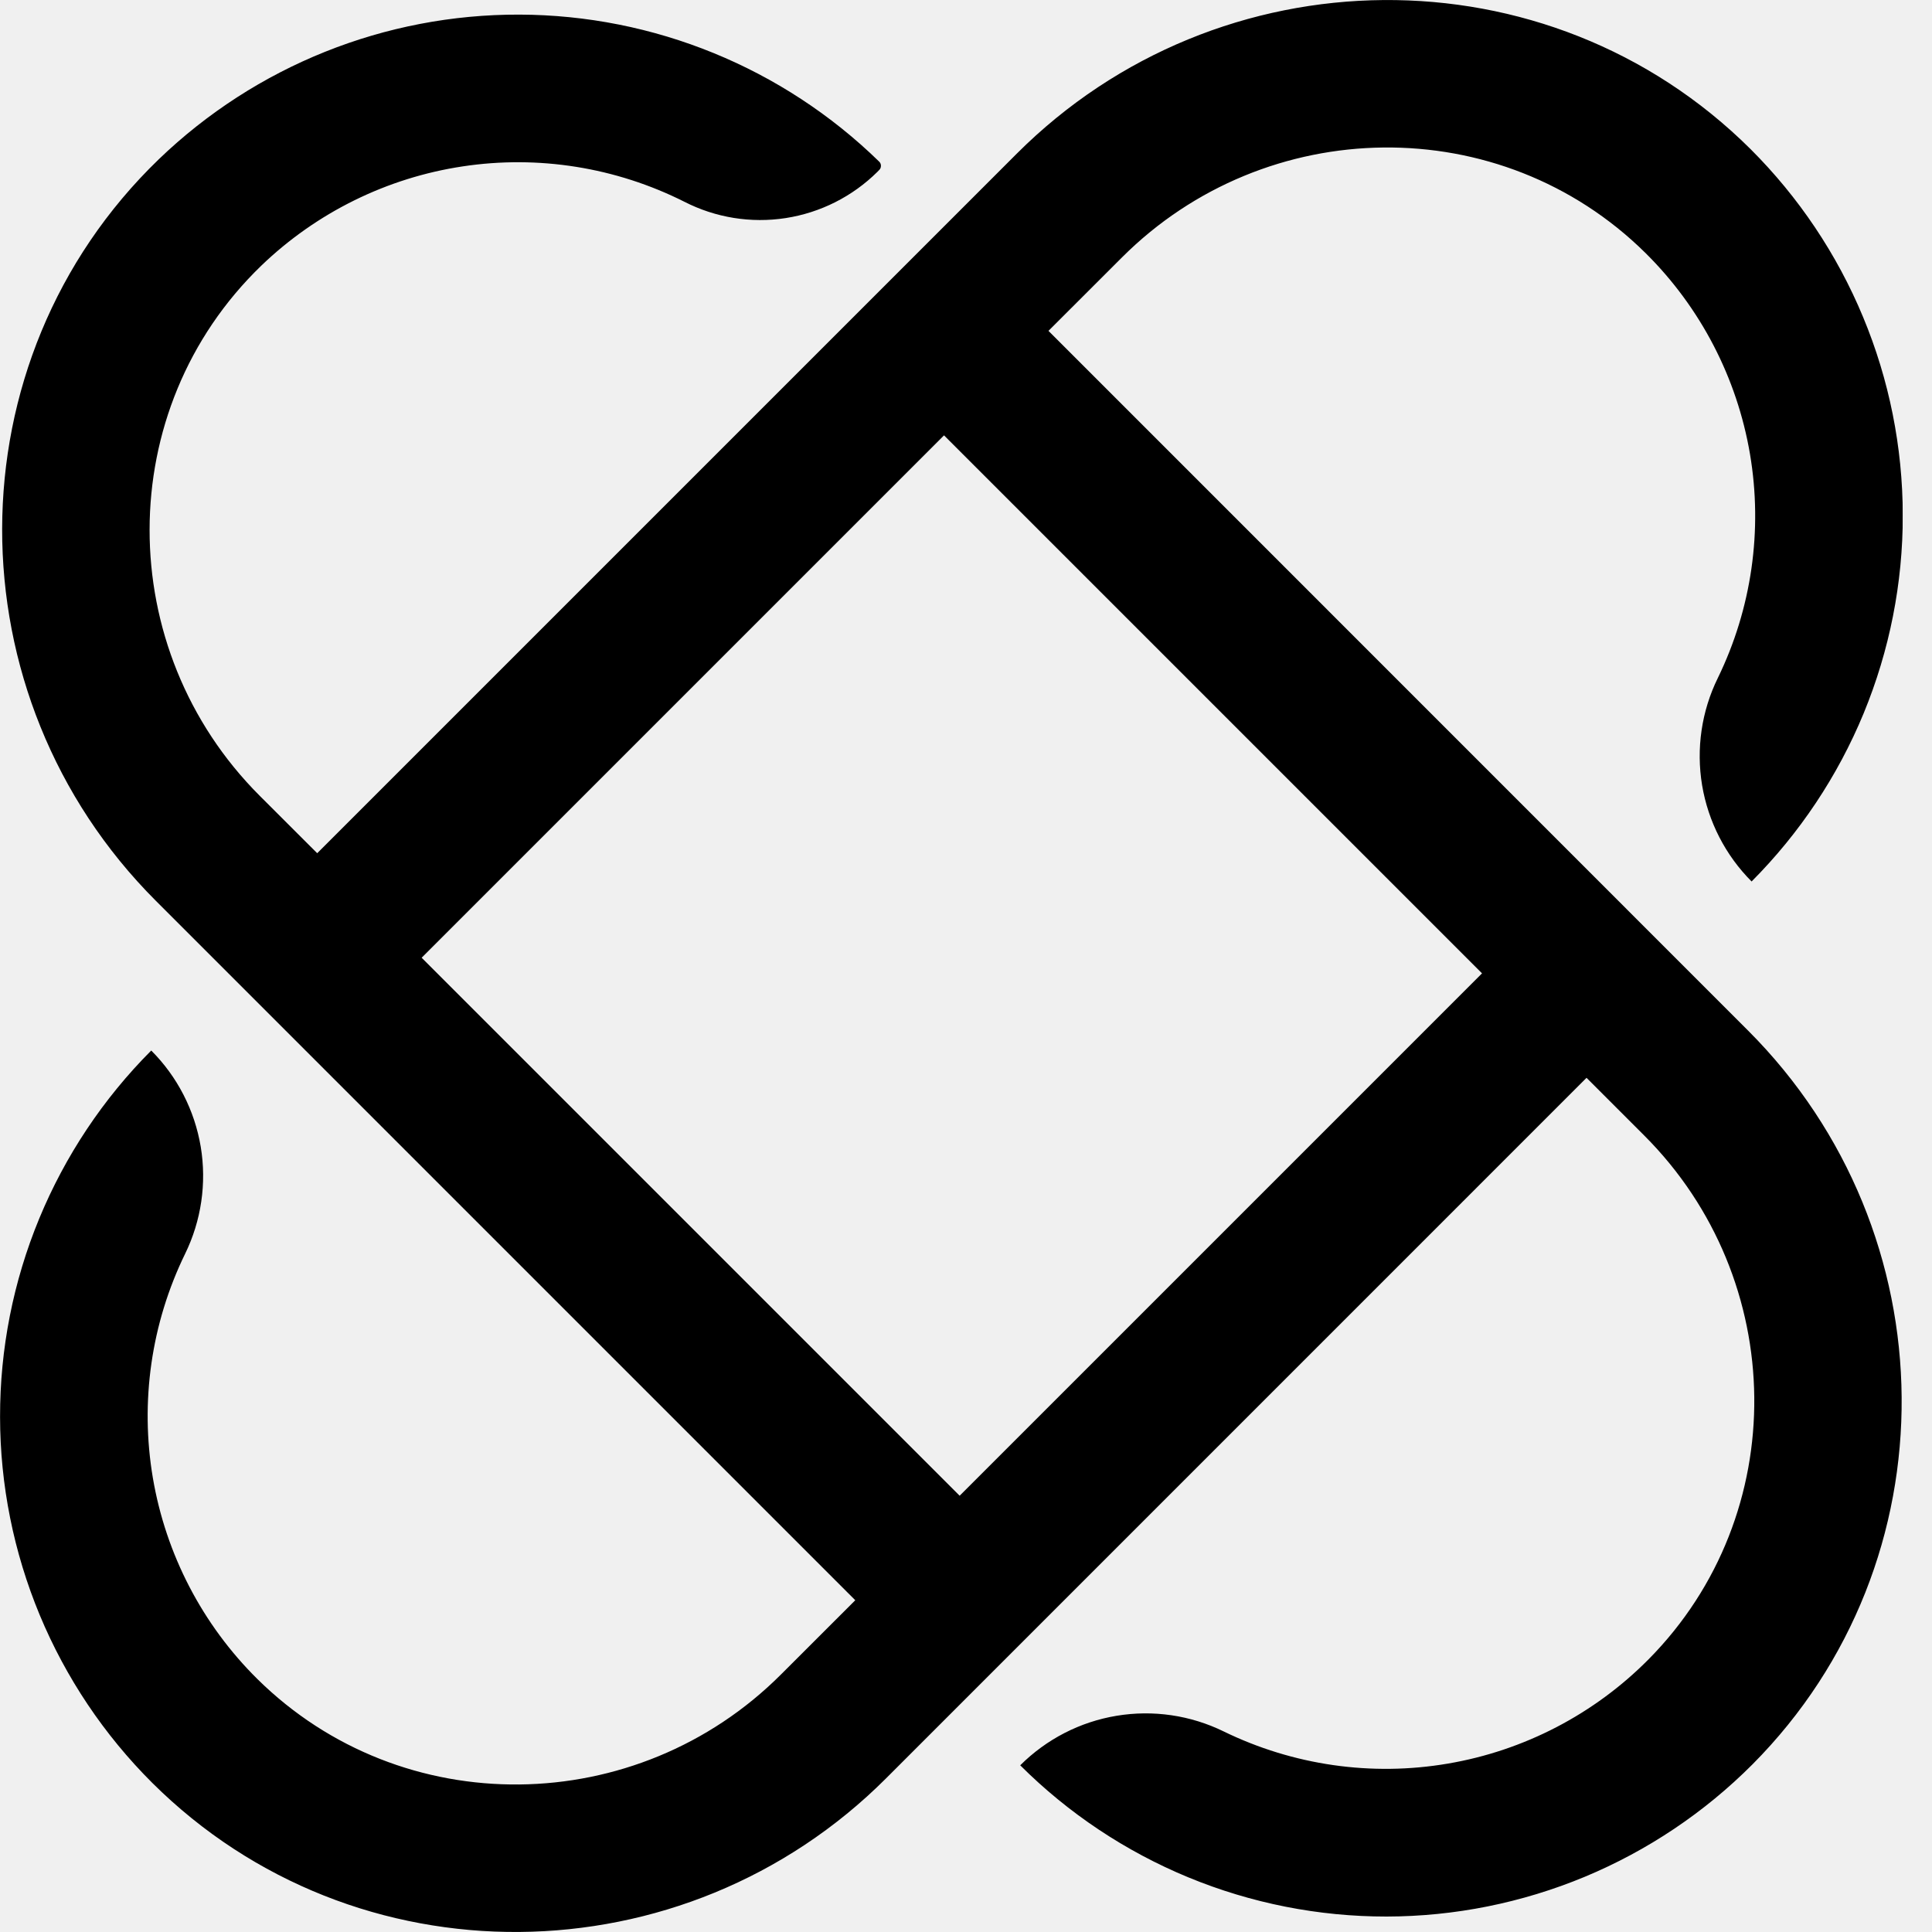
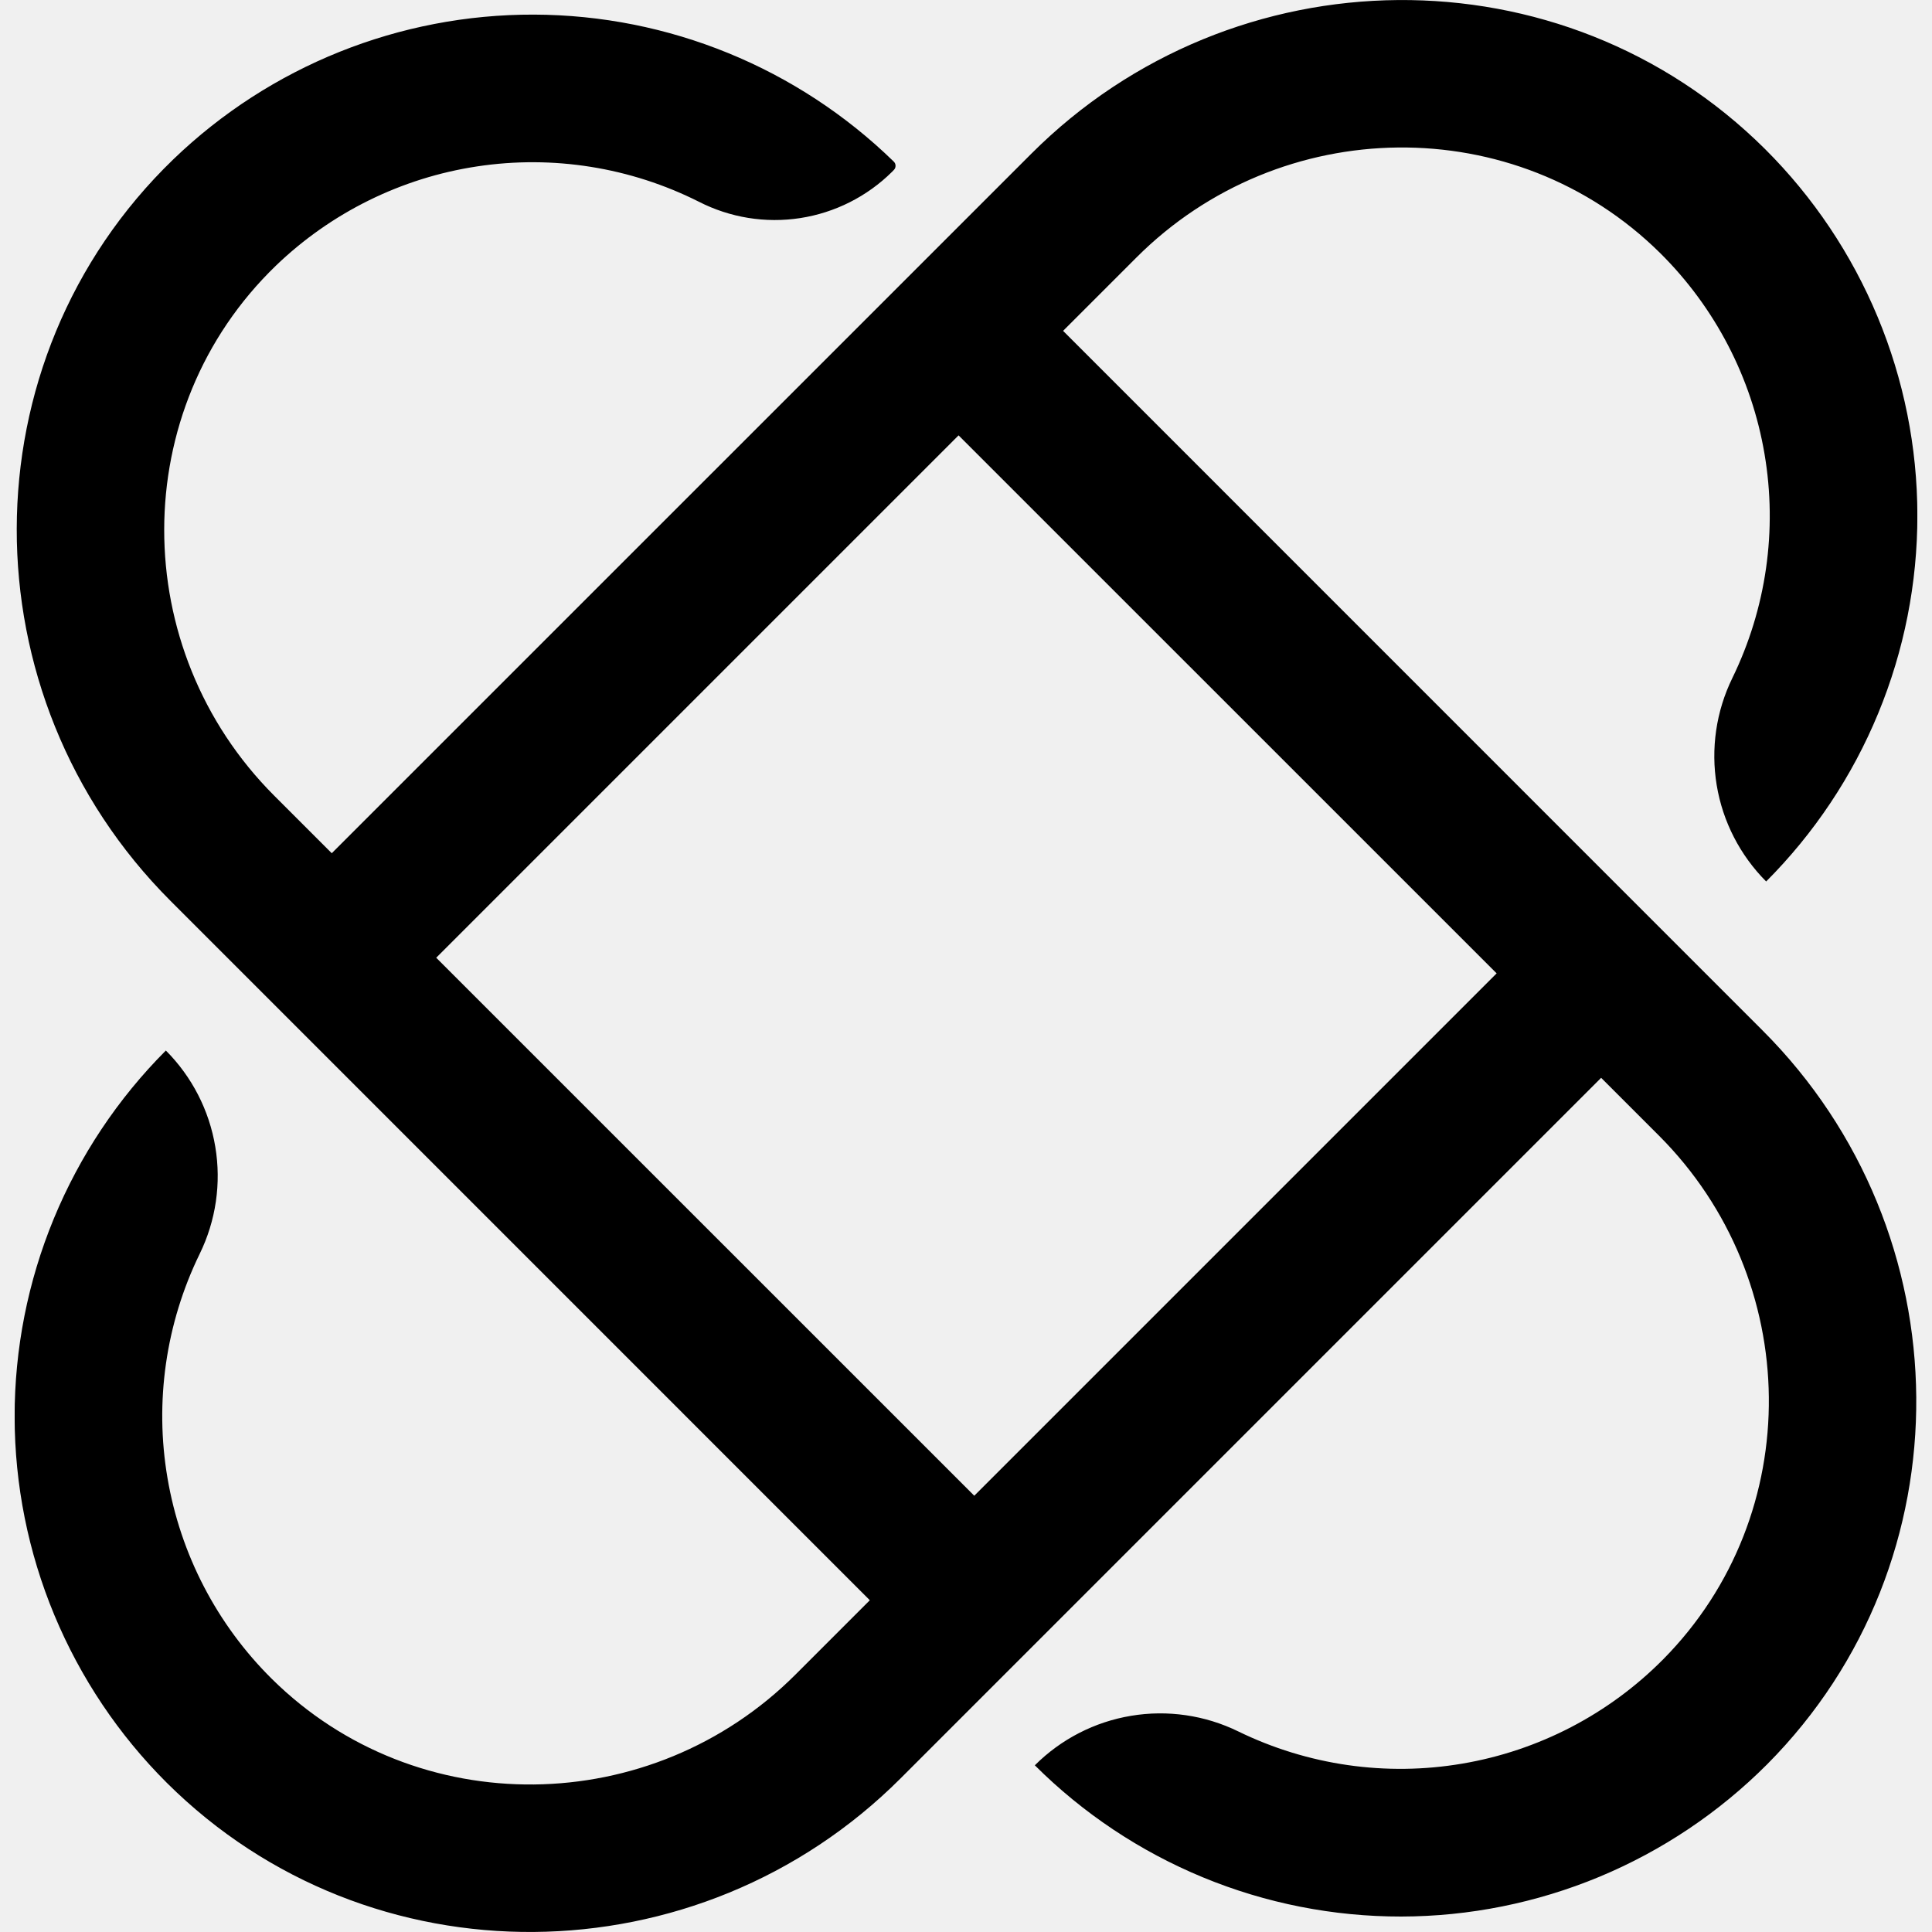
<svg xmlns="http://www.w3.org/2000/svg" width="32" height="32" viewBox="0 0 32 32" fill="none">
-   <mask id="mask0_5103_456" style="mask-type:luminance" maskUnits="userSpaceOnUse" x="0" y="0" width="32" height="32">
-     <path d="M31.517 0H0V32H31.517V0Z" fill="white" />
+   <mask id="mask0_3212_1786" style="mask-type:luminance" maskUnits="userSpaceOnUse" x="0" y="0" width="32" height="32">
+     <path d="M31.758 0H0.242V32H31.758V0Z" fill="white" />
  </mask>
-   <g mask="url(#mask0_5103_456)">
-     <path d="M17.366 5.48L18.582 4.265C20.969 1.878 24.855 1.818 27.256 4.192C28.166 5.093 28.77 6.257 28.985 7.519C29.199 8.782 29.013 10.08 28.452 11.231C28.182 11.781 28.092 12.401 28.192 13.005C28.293 13.609 28.579 14.166 29.012 14.6C29.807 13.802 30.438 12.856 30.868 11.815C31.297 10.773 31.518 9.658 31.516 8.531C31.514 7.405 31.291 6.29 30.858 5.25C30.426 4.21 29.792 3.265 28.995 2.47C25.637 -0.868 20.188 -0.802 16.84 2.546L5.254 14.132L4.301 13.18C1.873 10.752 1.858 6.784 4.328 4.4C5.243 3.52 6.408 2.945 7.663 2.756C8.917 2.566 10.2 2.771 11.334 3.341C11.851 3.606 12.439 3.701 13.014 3.612C13.588 3.523 14.12 3.255 14.533 2.846L14.562 2.816C14.572 2.807 14.579 2.796 14.584 2.784C14.589 2.772 14.591 2.759 14.591 2.746C14.591 2.733 14.589 2.721 14.584 2.709C14.579 2.697 14.572 2.686 14.562 2.677C12.968 1.122 10.831 0.249 8.603 0.242C6.376 0.235 4.234 1.094 2.629 2.639C-0.827 5.976 -0.815 11.524 2.582 14.921L14.166 26.505L12.935 27.735C10.548 30.122 6.662 30.181 4.261 27.808C3.351 26.907 2.747 25.743 2.532 24.48C2.318 23.218 2.504 21.92 3.065 20.769C3.334 20.219 3.425 19.599 3.325 18.995C3.224 18.391 2.938 17.833 2.505 17.4C1.709 18.198 1.079 19.144 0.649 20.185C0.219 21.227 -0.001 22.342 0.001 23.469C0.002 24.595 0.226 25.71 0.658 26.75C1.091 27.79 1.724 28.735 2.522 29.53C5.879 32.868 11.329 32.802 14.677 29.454L26.278 17.852L27.234 18.808C29.622 21.195 29.681 25.082 27.307 27.482C26.406 28.392 25.242 28.997 23.98 29.211C22.717 29.426 21.419 29.239 20.268 28.678C19.718 28.409 19.098 28.318 18.493 28.419C17.889 28.519 17.332 28.806 16.898 29.239C17.696 30.035 18.642 30.665 19.683 31.095C20.725 31.525 21.84 31.745 22.967 31.744C24.093 31.742 25.208 31.518 26.248 31.086C27.288 30.653 28.233 30.02 29.028 29.222C32.366 25.865 32.3 20.415 28.952 17.068L17.366 5.48ZM15.895 24.774L6.984 15.863L15.636 7.211L24.547 16.122L15.895 24.774Z" fill="black" />
+   <g mask="url(#mask0_3212_1786)">
+     <path d="M17.608 5.48L18.823 4.265C21.21 1.878 25.097 1.818 27.498 4.192C28.407 5.093 29.012 6.257 29.226 7.519C29.441 8.782 29.254 10.08 28.693 11.231C28.424 11.781 28.334 12.401 28.434 13.005C28.534 13.609 28.821 14.166 29.253 14.6C30.049 13.802 30.68 12.856 31.109 11.815C31.539 10.773 31.759 9.658 31.758 8.531C31.756 7.405 31.533 6.29 31.1 5.25C30.667 4.21 30.034 3.265 29.236 2.47C25.879 -0.868 20.43 -0.802 17.082 2.546L5.495 14.132L4.543 13.18C2.115 10.752 2.1 6.784 4.57 4.4C5.485 3.52 6.65 2.945 7.904 2.756C9.159 2.566 10.442 2.771 11.575 3.341C12.093 3.606 12.681 3.701 13.255 3.612C13.83 3.523 14.362 3.255 14.775 2.846L14.804 2.816C14.813 2.807 14.821 2.796 14.826 2.784C14.831 2.772 14.833 2.759 14.833 2.746C14.833 2.733 14.831 2.721 14.826 2.709C14.821 2.697 14.813 2.686 14.804 2.677C13.209 1.122 11.072 0.249 8.845 0.242C6.618 0.235 4.475 1.094 2.871 2.639C-0.586 5.976 -0.573 11.524 2.824 14.921L14.407 26.505L13.177 27.735C10.79 30.122 6.903 30.181 4.503 27.808C3.593 26.907 2.988 25.743 2.774 24.48C2.559 23.218 2.746 21.92 3.307 20.769C3.576 20.219 3.667 19.599 3.566 18.995C3.466 18.391 3.179 17.833 2.747 17.4C1.951 18.198 1.321 19.144 0.891 20.185C0.461 21.227 0.241 22.342 0.242 23.469C0.244 24.595 0.467 25.71 0.9 26.75C1.333 27.79 1.966 28.735 2.764 29.53C6.121 32.868 11.57 32.802 14.918 29.454L26.52 17.852L27.476 18.808C29.863 21.195 29.922 25.082 27.549 27.482C26.648 28.392 25.484 28.997 24.221 29.211C22.959 29.426 21.661 29.239 20.51 28.678C19.96 28.409 19.339 28.318 18.735 28.419C18.131 28.519 17.573 28.806 17.14 29.239C17.938 30.035 18.884 30.665 19.925 31.095C20.966 31.525 22.082 31.745 23.209 31.744C24.335 31.742 25.45 31.518 26.49 31.086C27.53 30.653 28.474 30.02 29.27 29.222C32.608 25.865 32.542 20.415 29.194 17.068L17.608 5.48ZM16.137 24.774L7.225 15.863L15.877 7.211L24.789 16.122L16.137 24.774Z" fill="black" />
  </g>
</svg>
